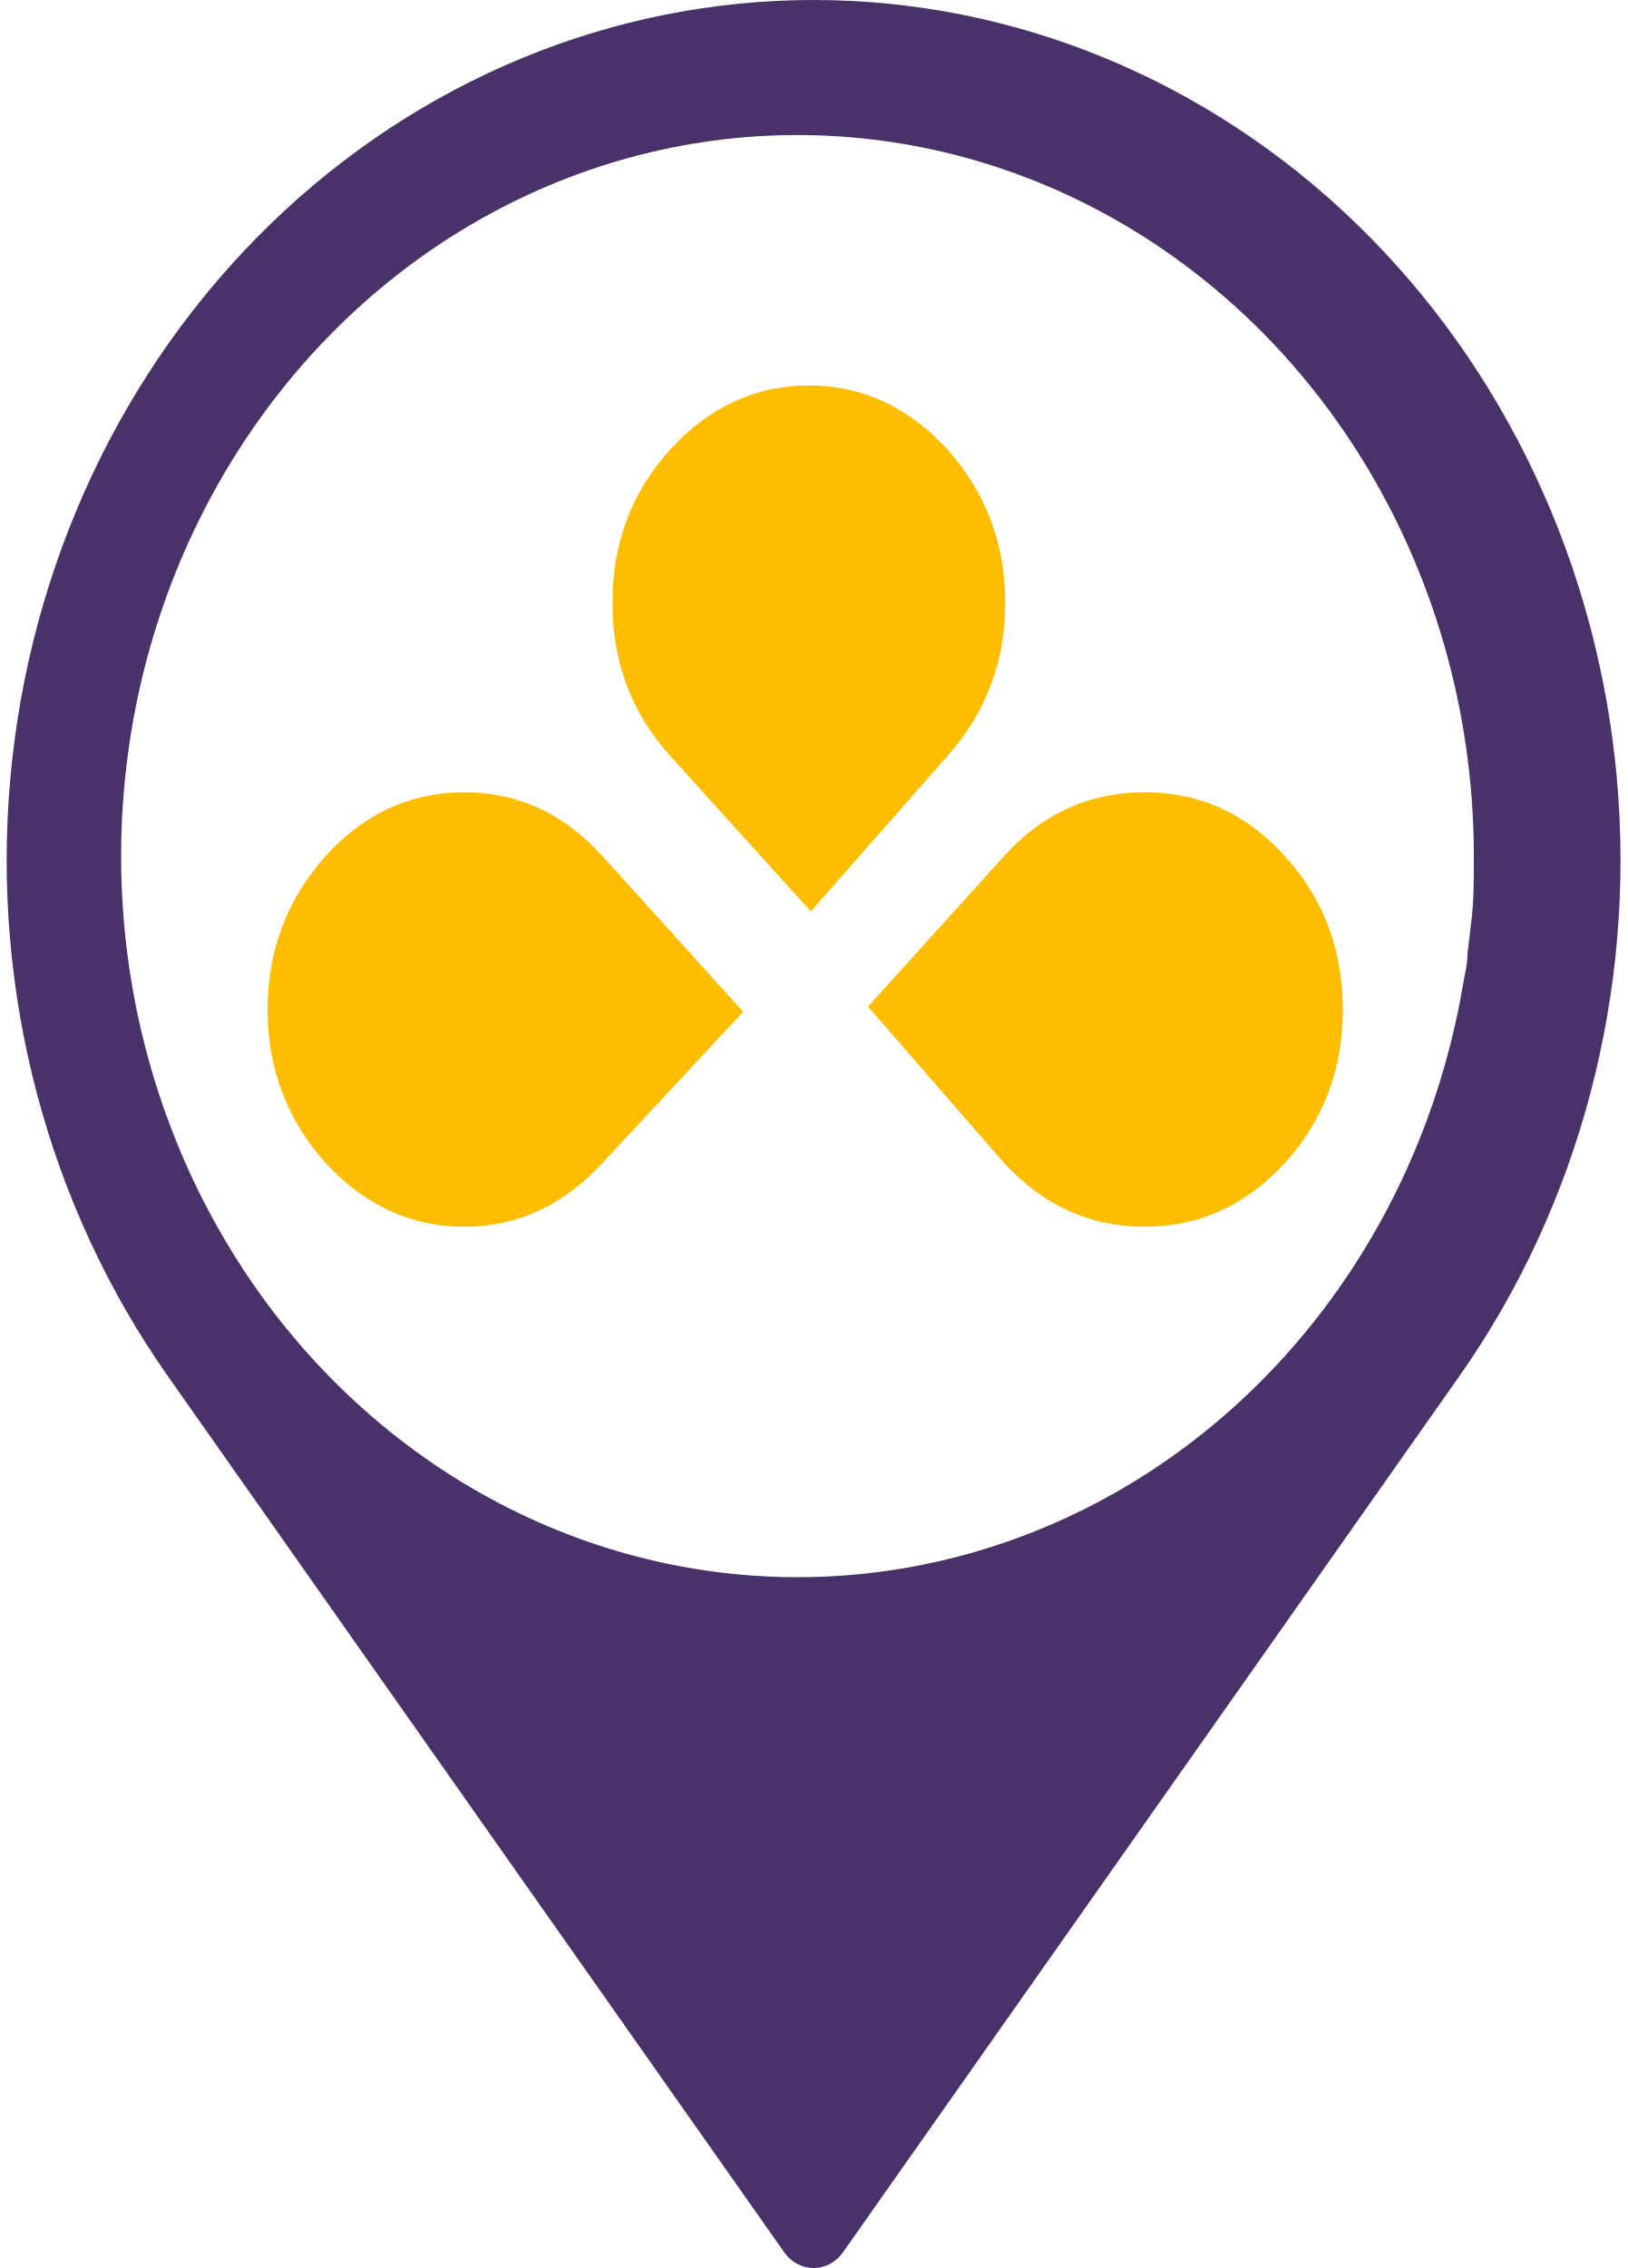
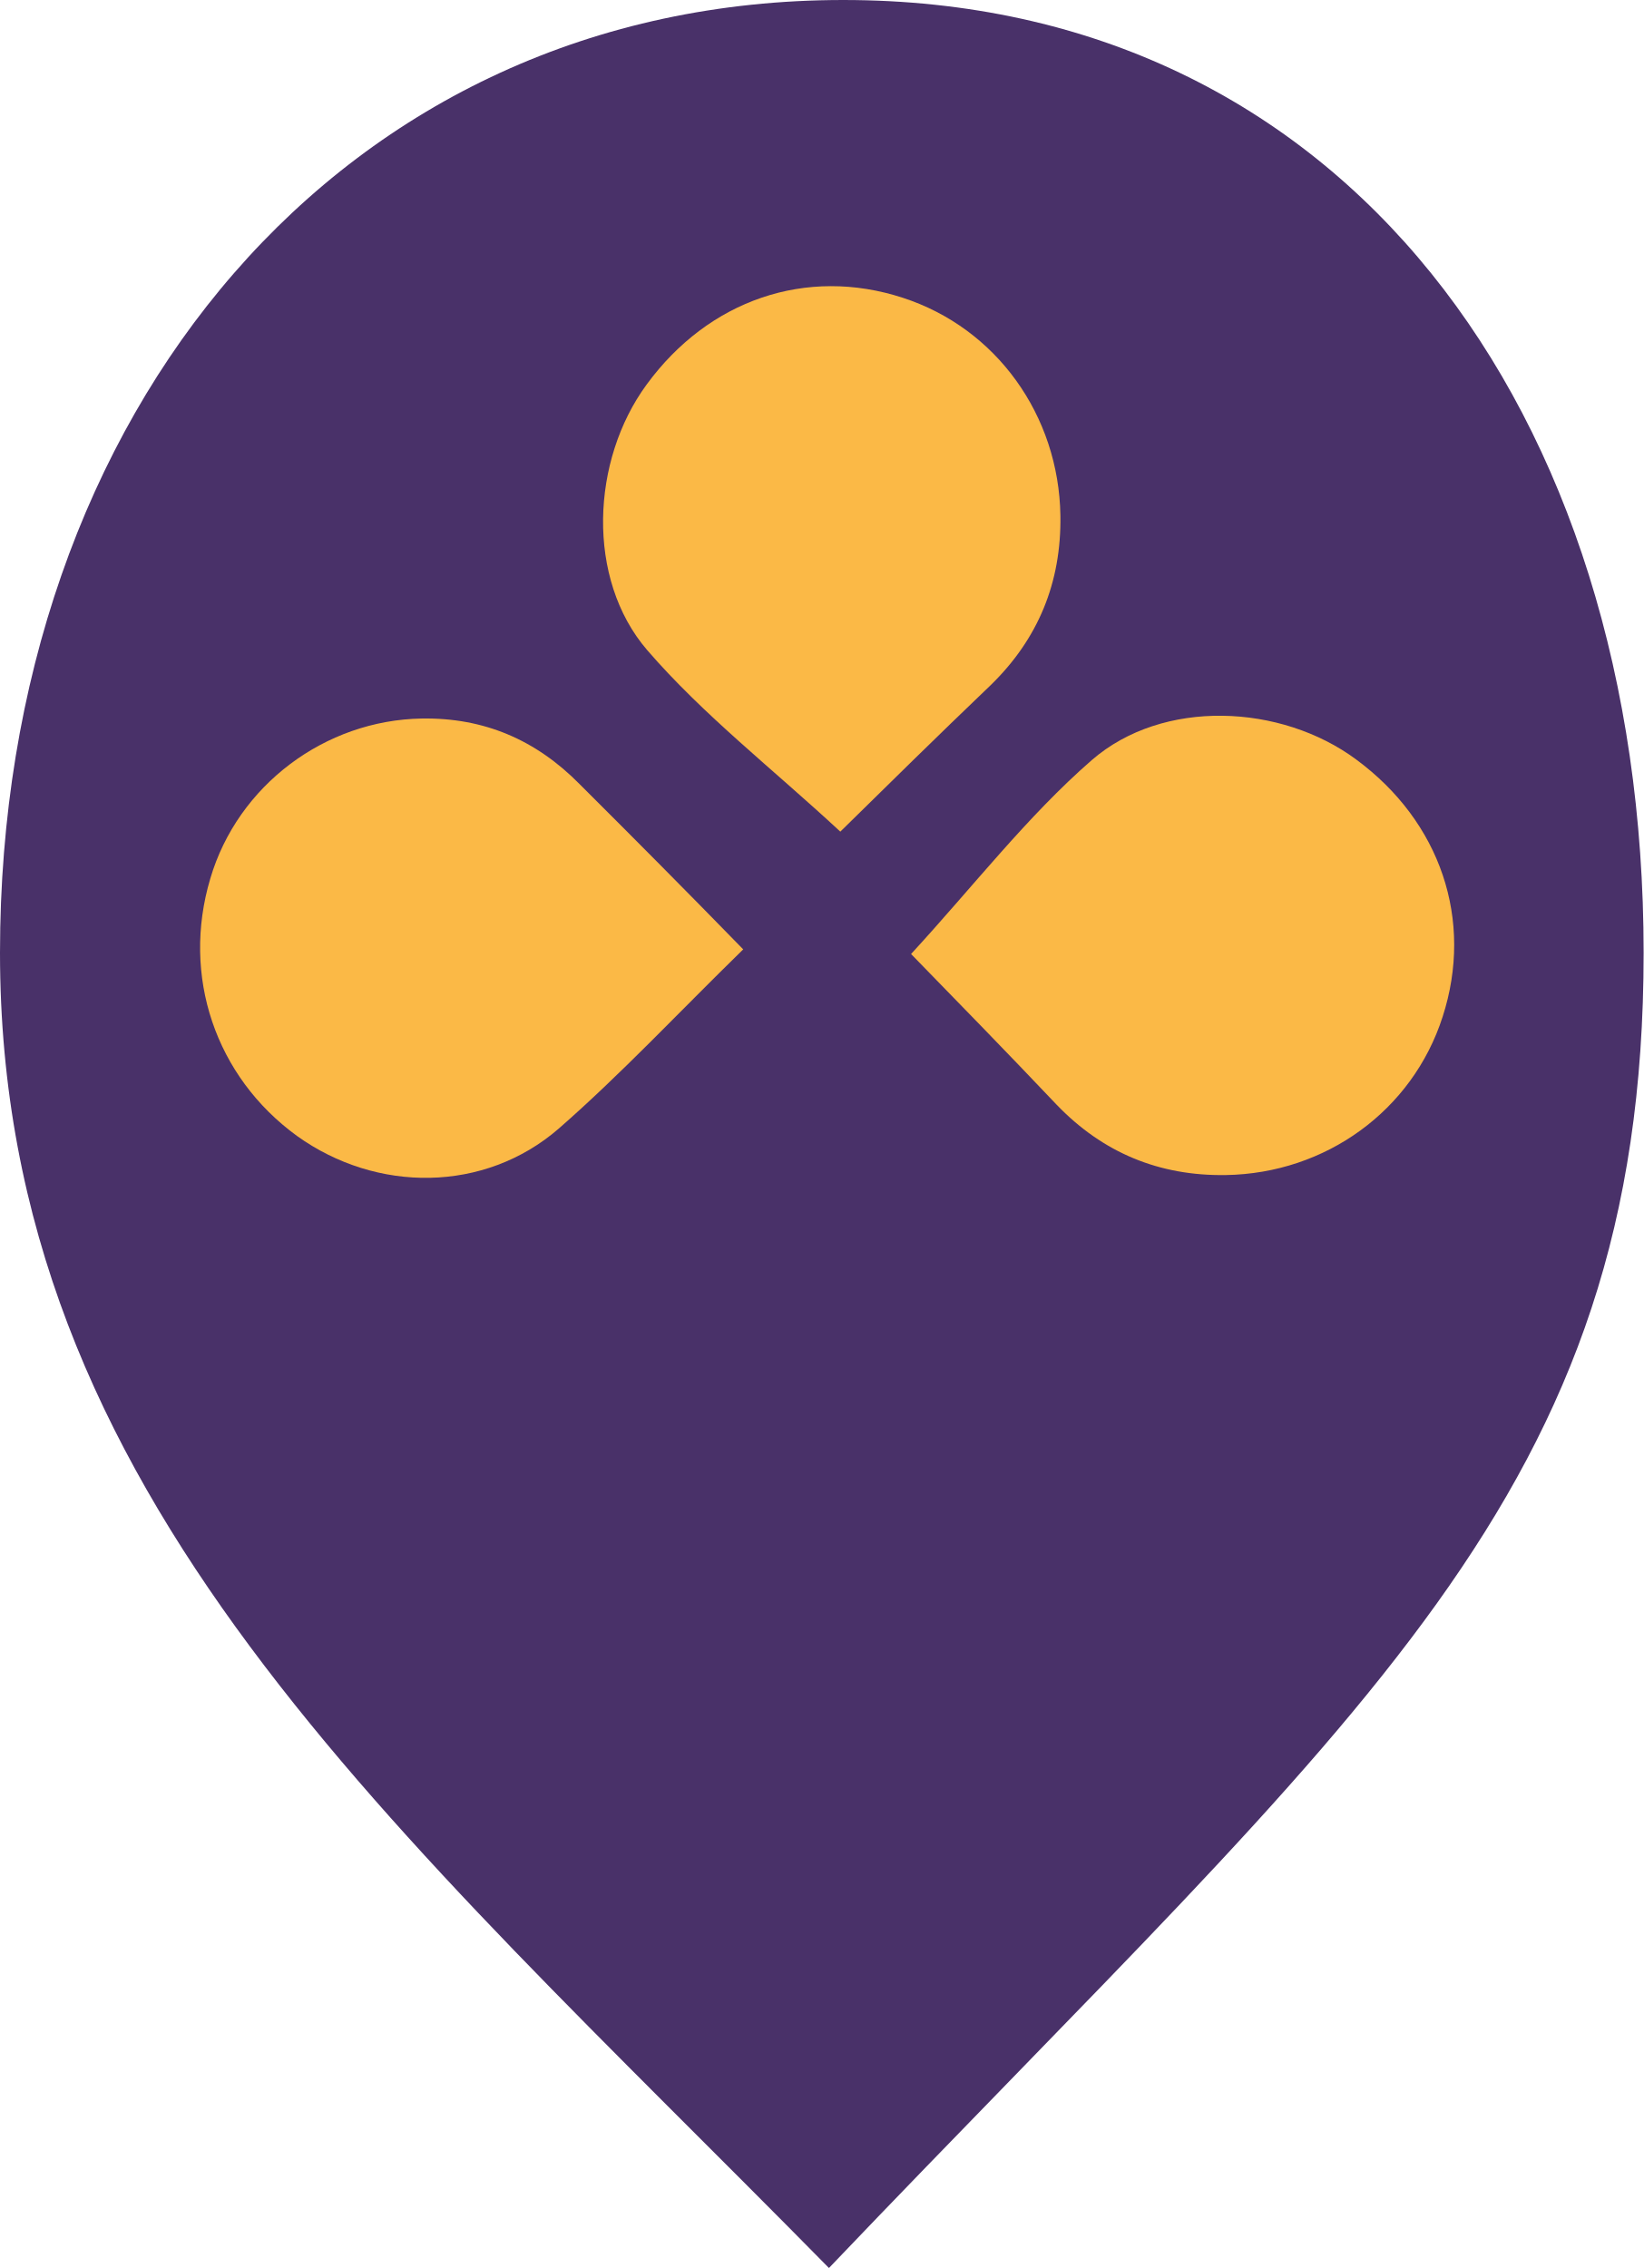
- <svg xmlns="http://www.w3.org/2000/svg" width="122" height="170" viewBox="0 0 122 170" fill="none">
-   <path d="M60.999 0C45.943 0 31.428 5.984 20.29 16.782C9.153 27.579 2.193 42.416 0.77 58.392C-0.651 74.368 3.567 90.335 12.6 103.172L58.8 168.828C59.319 169.566 60.135 170 61 170C61.865 170 62.681 169.566 63.2 168.828L109.4 103.172C118.433 90.335 122.651 74.367 121.23 58.392C119.807 42.417 112.847 27.58 101.71 16.782C90.571 5.984 76.056 0 61.001 0H60.999ZM110.031 71.43C110.031 72.222 109.838 72.984 109.7 73.746C109.563 74.508 109.343 75.769 109.124 76.677V76.676C105.091 94.752 92.631 109.351 76.13 115.336C59.629 121.324 41.399 117.856 27.859 106.158C14.318 94.459 7.363 76.167 9.444 57.721C11.524 39.275 22.347 23.258 38.103 15.316C53.86 7.369 72.341 8.606 87.04 18.59C101.741 28.574 110.6 45.905 110.5 64.481C110.5 66.122 110.5 67.734 110.28 69.346C110.198 70.05 110.114 70.724 110.032 71.428L110.031 71.43Z" fill="#493169" />
-   <path d="M75.268 64.179C78.173 60.967 81.67 59.386 85.806 59.386C89.943 59.386 93.44 60.967 96.344 64.179C99.251 67.391 100.678 71.203 100.678 75.669C100.678 80.135 99.251 83.947 96.344 87.159C93.44 90.318 89.943 91.951 85.806 91.951C81.67 91.951 78.173 90.318 75.268 87.159L65.075 75.45L75.268 64.179ZM50.252 56.664C47.347 53.45 45.918 49.639 45.918 45.174C45.918 40.708 47.347 36.896 50.252 33.684C53.157 30.525 56.605 28.892 60.642 28.892C64.68 28.892 68.128 30.525 71.033 33.684C73.89 36.896 75.367 40.708 75.367 45.174C75.367 49.639 73.89 53.45 71.033 56.664L60.79 68.317L50.252 56.664ZM45.18 87.159C42.275 90.318 38.828 91.951 34.789 91.951C30.801 91.951 27.304 90.318 24.398 87.159C21.543 83.947 20.064 80.135 20.064 75.669C20.064 71.203 21.543 67.391 24.398 64.179C27.304 60.967 30.801 59.386 34.789 59.386C38.828 59.386 42.275 60.967 45.18 64.179L55.718 75.833L45.18 87.159Z" fill="#FFBD00" />
+ <svg xmlns="http://www.w3.org/2000/svg" width="50" height="69" viewBox="0 0 50 69" fill="none">
+   <path d="M50 28.986C50 45.478 41.467 51.968 25.217 69C11.872 55.44 0 45.478 0 28.986C0 12.495 10.435 0 25.652 0C40.87 0 50 12.495 50 28.986Z" fill="#493169" />
+   <path d="M27.715 29.024C29.618 26.955 31.246 24.837 33.213 23.124C35.373 21.248 38.969 21.41 41.258 23.108C43.821 24.999 44.837 27.99 43.886 30.932C42.967 33.793 40.323 35.7 37.292 35.749C35.261 35.781 33.551 35.07 32.149 33.615C30.617 31.999 29.07 30.414 27.715 29.024Z" fill="#FBB946" />
+   <path d="M25.563 25.301C23.503 23.39 21.394 21.754 19.688 19.779C17.821 17.609 17.982 13.998 19.672 11.698C21.555 9.123 24.533 8.103 27.462 9.059C30.31 9.982 32.209 12.637 32.258 15.682C32.29 17.722 31.582 19.439 30.133 20.848C28.524 22.386 26.947 23.941 25.563 25.301Z" fill="#FBB946" />
+   <path d="M22.609 28.883C20.649 30.797 18.911 32.662 17 34.333C14.74 36.295 11.454 36.295 9.036 34.56C6.556 32.759 5.513 29.694 6.398 26.726C7.235 23.888 9.889 21.909 12.828 21.86C14.724 21.828 16.304 22.509 17.631 23.855C19.259 25.477 20.886 27.115 22.609 28.883Z" fill="#FBB946" />
</svg>
